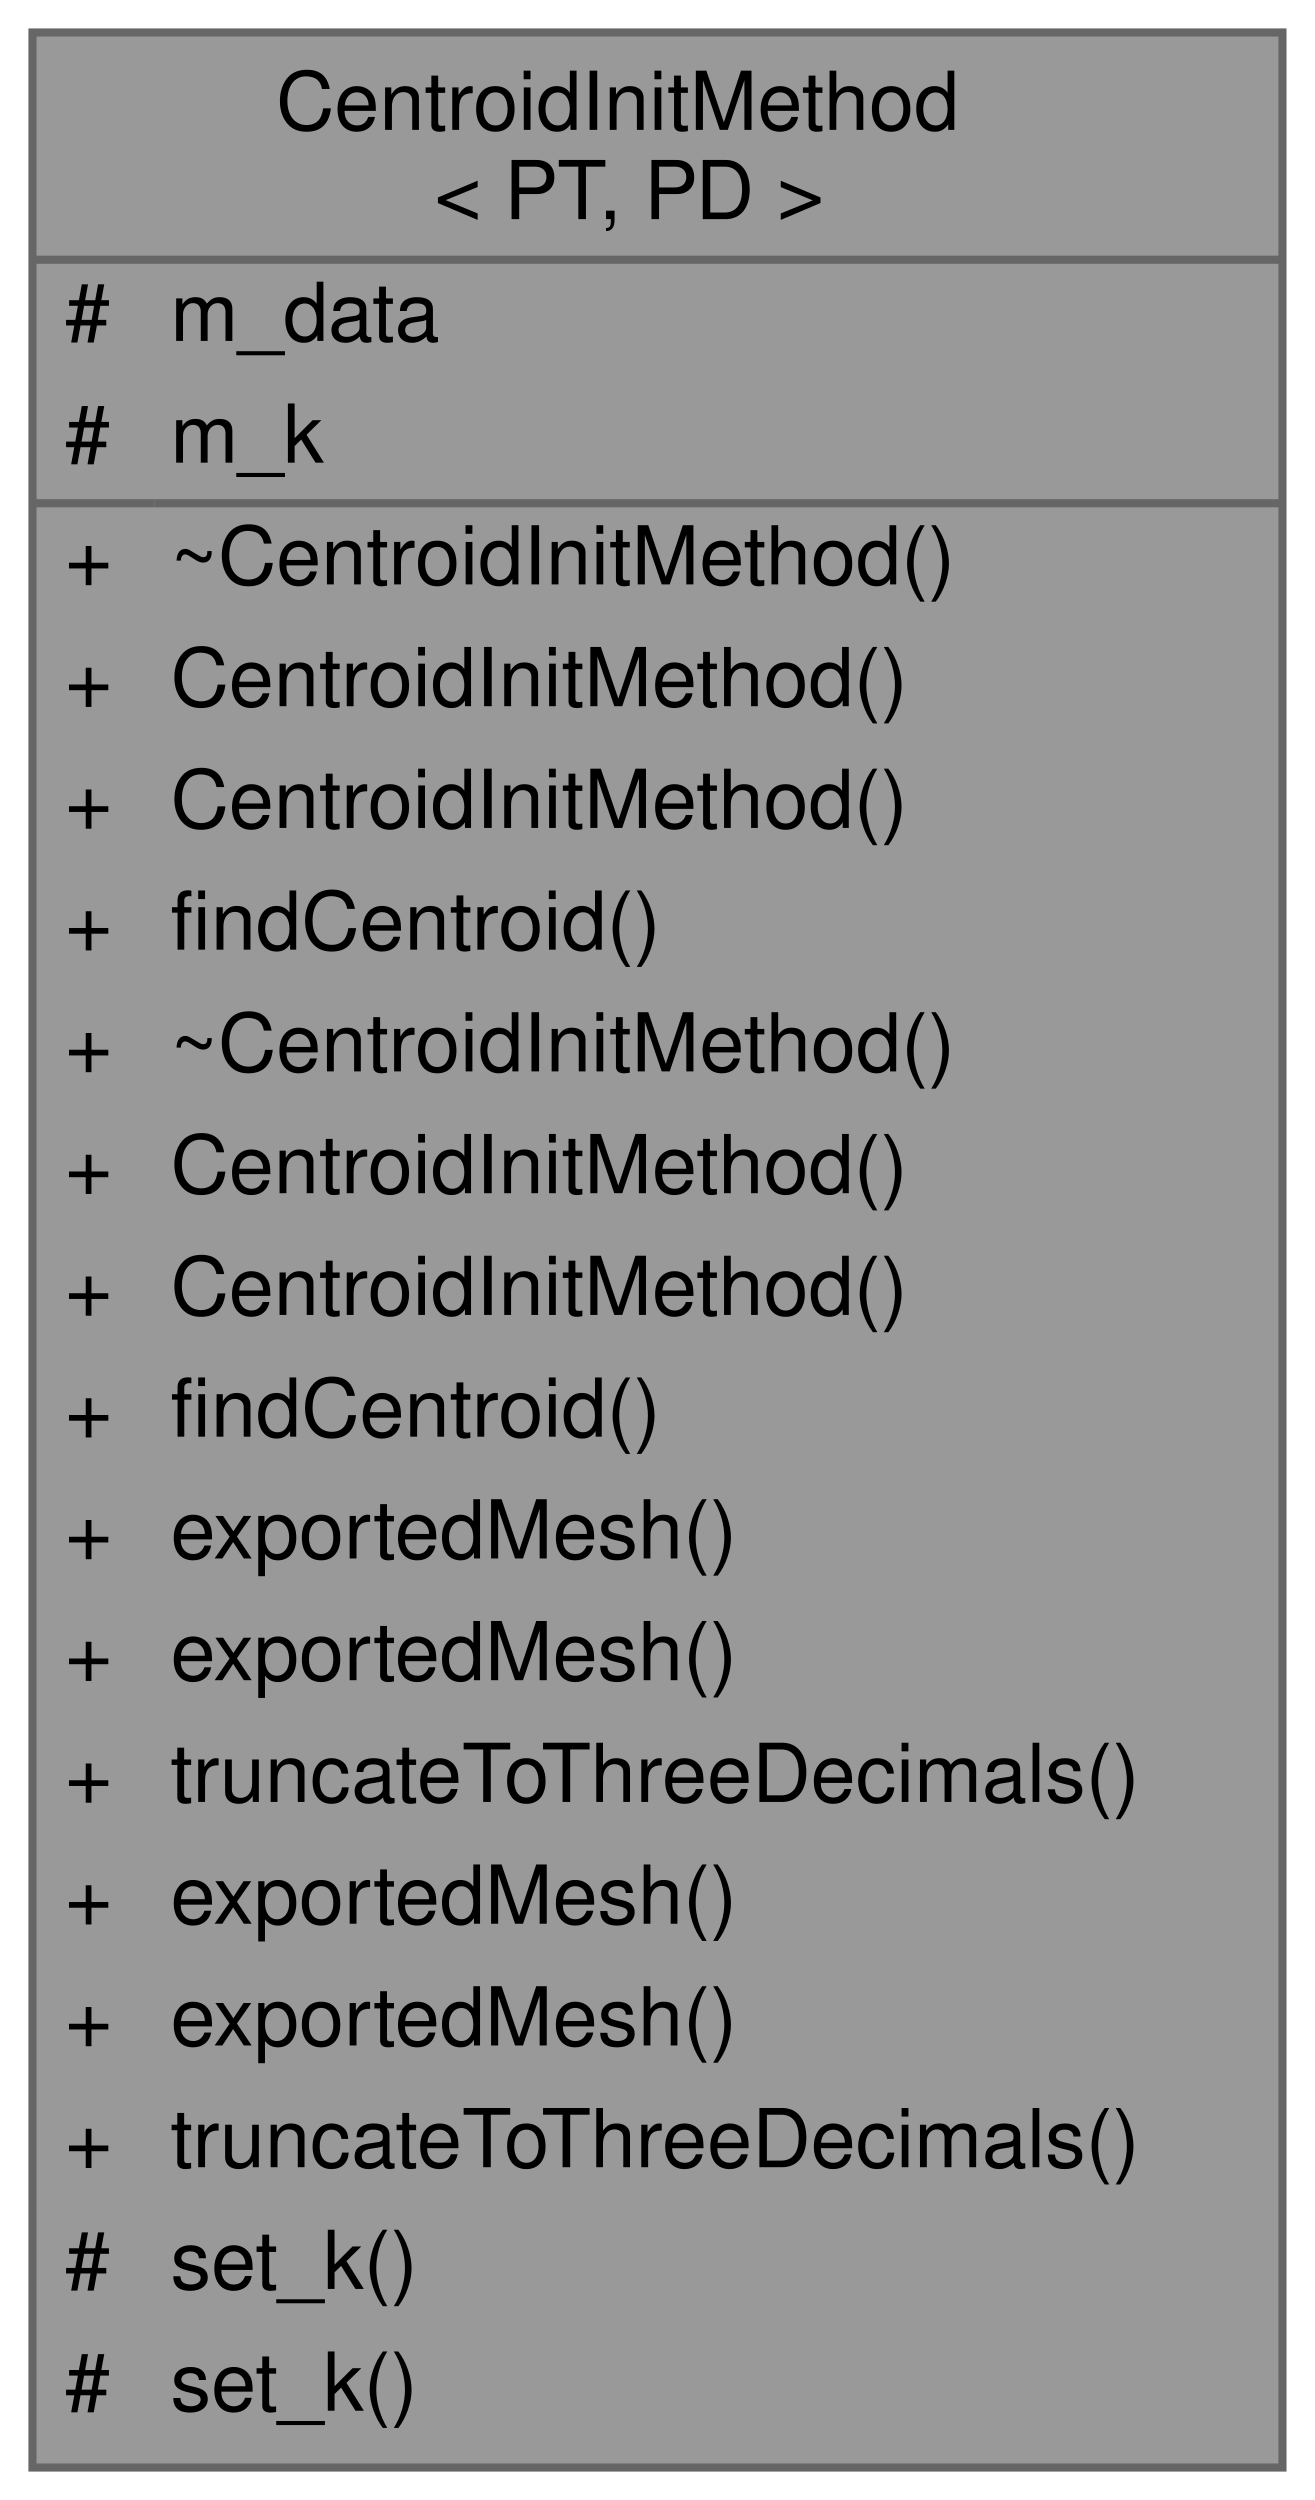
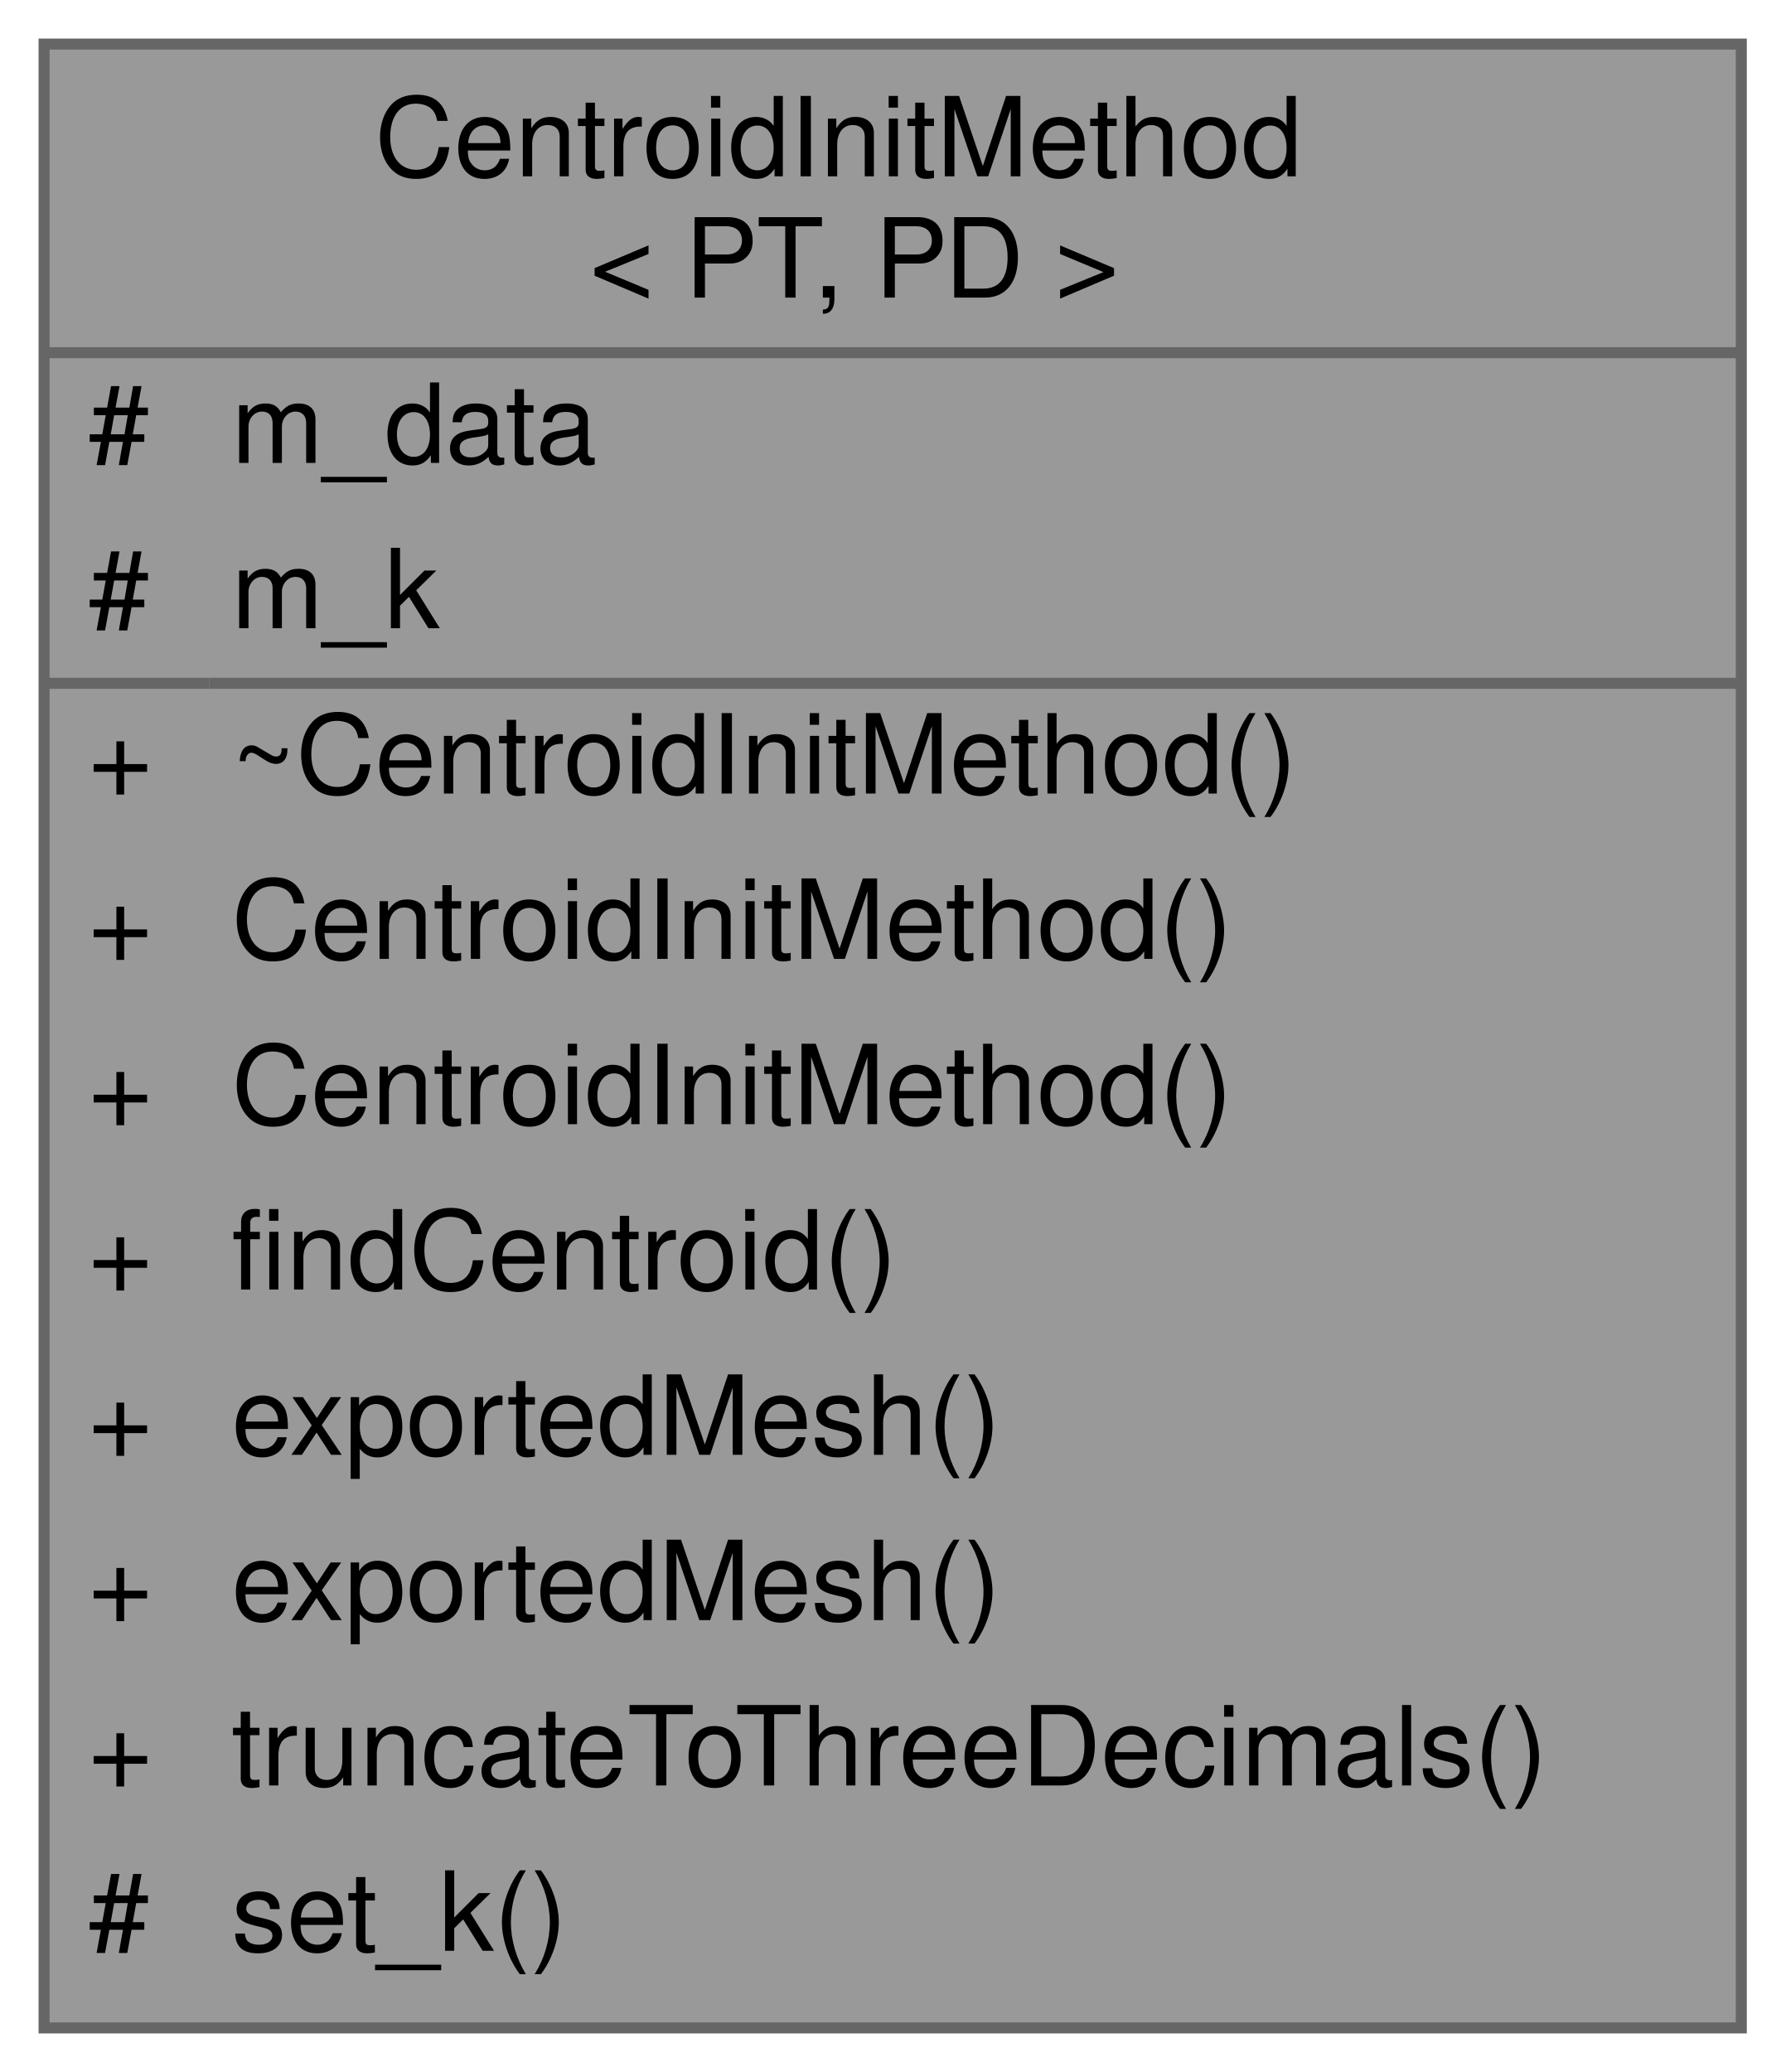
- <svg xmlns="http://www.w3.org/2000/svg" xmlns:xlink="http://www.w3.org/1999/xlink" width="162pt" height="308pt" viewBox="0.00 0.00 162.00 308.00">
-   <g id="graph0" class="graph" transform="scale(1 1) rotate(0) translate(4 304)">
+ <svg xmlns="http://www.w3.org/2000/svg" xmlns:xlink="http://www.w3.org/1999/xlink" width="162pt" height="188pt" viewBox="0.00 0.00 162.00 188.00">
+   <g id="graph0" class="graph" transform="scale(1 1) rotate(0) translate(4 184)">
    <g id="Node000001" class="node">
      <g id="a_Node000001">
-         <a xlink:title="Base class for centroid initialization methods.">
-           <polygon fill="#999999" stroke="transparent" points="154,-300 0,-300 0,0 154,0 154,-300" />
-           <text text-anchor="start" x="30" y="-288" font-family="Helvetica,sans-Serif" font-size="10.00">CentroidInitMethod</text>
-           <text text-anchor="start" x="49.5" y="-277" font-family="Helvetica,sans-Serif" font-size="10.00">&lt; PT, PD &gt;</text>
-           <text text-anchor="start" x="4" y="-262" font-family="Helvetica,sans-Serif" font-size="10.00">#</text>
-           <text text-anchor="start" x="17" y="-262" font-family="Helvetica,sans-Serif" font-size="10.00">m_data</text>
-           <text text-anchor="start" x="4" y="-247" font-family="Helvetica,sans-Serif" font-size="10.00">#</text>
-           <text text-anchor="start" x="17" y="-247" font-family="Helvetica,sans-Serif" font-size="10.00">m_k</text>
-           <text text-anchor="start" x="4" y="-232" font-family="Helvetica,sans-Serif" font-size="10.00">+</text>
-           <text text-anchor="start" x="17" y="-232" font-family="Helvetica,sans-Serif" font-size="10.00">~CentroidInitMethod()</text>
-           <text text-anchor="start" x="4" y="-217" font-family="Helvetica,sans-Serif" font-size="10.00">+</text>
-           <text text-anchor="start" x="17" y="-217" font-family="Helvetica,sans-Serif" font-size="10.00">CentroidInitMethod()</text>
-           <text text-anchor="start" x="4" y="-202" font-family="Helvetica,sans-Serif" font-size="10.00">+</text>
-           <text text-anchor="start" x="17" y="-202" font-family="Helvetica,sans-Serif" font-size="10.00">CentroidInitMethod()</text>
-           <text text-anchor="start" x="4" y="-187" font-family="Helvetica,sans-Serif" font-size="10.00">+</text>
-           <text text-anchor="start" x="17" y="-187" font-family="Helvetica,sans-Serif" font-size="10.00">findCentroid()</text>
-           <text text-anchor="start" x="4" y="-172" font-family="Helvetica,sans-Serif" font-size="10.00">+</text>
-           <text text-anchor="start" x="17" y="-172" font-family="Helvetica,sans-Serif" font-size="10.00">~CentroidInitMethod()</text>
-           <text text-anchor="start" x="4" y="-157" font-family="Helvetica,sans-Serif" font-size="10.00">+</text>
-           <text text-anchor="start" x="17" y="-157" font-family="Helvetica,sans-Serif" font-size="10.00">CentroidInitMethod()</text>
-           <text text-anchor="start" x="4" y="-142" font-family="Helvetica,sans-Serif" font-size="10.00">+</text>
-           <text text-anchor="start" x="17" y="-142" font-family="Helvetica,sans-Serif" font-size="10.00">CentroidInitMethod()</text>
-           <text text-anchor="start" x="4" y="-127" font-family="Helvetica,sans-Serif" font-size="10.00">+</text>
-           <text text-anchor="start" x="17" y="-127" font-family="Helvetica,sans-Serif" font-size="10.00">findCentroid()</text>
+         <a xlink:title="A class for managing the initialization of centroids and computing cluster centroids.">
+           <polygon fill="#999999" stroke="transparent" points="154,-180 0,-180 0,0 154,0 154,-180" />
+           <text text-anchor="start" x="30" y="-168" font-family="Helvetica,sans-Serif" font-size="10.00">CentroidInitMethod</text>
+           <text text-anchor="start" x="49.5" y="-157" font-family="Helvetica,sans-Serif" font-size="10.00">&lt; PT, PD &gt;</text>
+           <text text-anchor="start" x="4" y="-142" font-family="Helvetica,sans-Serif" font-size="10.00">#</text>
+           <text text-anchor="start" x="17" y="-142" font-family="Helvetica,sans-Serif" font-size="10.00">m_data</text>
+           <text text-anchor="start" x="4" y="-127" font-family="Helvetica,sans-Serif" font-size="10.00">#</text>
+           <text text-anchor="start" x="17" y="-127" font-family="Helvetica,sans-Serif" font-size="10.00">m_k</text>
          <text text-anchor="start" x="4" y="-112" font-family="Helvetica,sans-Serif" font-size="10.00">+</text>
-           <text text-anchor="start" x="17" y="-112" font-family="Helvetica,sans-Serif" font-size="10.00">exportedMesh()</text>
+           <text text-anchor="start" x="17" y="-112" font-family="Helvetica,sans-Serif" font-size="10.00">~CentroidInitMethod()</text>
          <text text-anchor="start" x="4" y="-97" font-family="Helvetica,sans-Serif" font-size="10.00">+</text>
-           <text text-anchor="start" x="17" y="-97" font-family="Helvetica,sans-Serif" font-size="10.00">exportedMesh()</text>
+           <text text-anchor="start" x="17" y="-97" font-family="Helvetica,sans-Serif" font-size="10.00">CentroidInitMethod()</text>
          <text text-anchor="start" x="4" y="-82" font-family="Helvetica,sans-Serif" font-size="10.00">+</text>
-           <text text-anchor="start" x="17" y="-82" font-family="Helvetica,sans-Serif" font-size="10.00">truncateToThreeDecimals()</text>
+           <text text-anchor="start" x="17" y="-82" font-family="Helvetica,sans-Serif" font-size="10.00">CentroidInitMethod()</text>
          <text text-anchor="start" x="4" y="-67" font-family="Helvetica,sans-Serif" font-size="10.00">+</text>
-           <text text-anchor="start" x="17" y="-67" font-family="Helvetica,sans-Serif" font-size="10.00">exportedMesh()</text>
+           <text text-anchor="start" x="17" y="-67" font-family="Helvetica,sans-Serif" font-size="10.00">findCentroid()</text>
          <text text-anchor="start" x="4" y="-52" font-family="Helvetica,sans-Serif" font-size="10.00">+</text>
          <text text-anchor="start" x="17" y="-52" font-family="Helvetica,sans-Serif" font-size="10.00">exportedMesh()</text>
          <text text-anchor="start" x="4" y="-37" font-family="Helvetica,sans-Serif" font-size="10.00">+</text>
-           <text text-anchor="start" x="17" y="-37" font-family="Helvetica,sans-Serif" font-size="10.00">truncateToThreeDecimals()</text>
-           <text text-anchor="start" x="4" y="-22" font-family="Helvetica,sans-Serif" font-size="10.00">#</text>
-           <text text-anchor="start" x="17" y="-22" font-family="Helvetica,sans-Serif" font-size="10.00">set_k()</text>
+           <text text-anchor="start" x="17" y="-37" font-family="Helvetica,sans-Serif" font-size="10.00">exportedMesh()</text>
+           <text text-anchor="start" x="4" y="-22" font-family="Helvetica,sans-Serif" font-size="10.00">+</text>
+           <text text-anchor="start" x="17" y="-22" font-family="Helvetica,sans-Serif" font-size="10.00">truncateToThreeDecimals()</text>
          <text text-anchor="start" x="4" y="-7" font-family="Helvetica,sans-Serif" font-size="10.00">#</text>
          <text text-anchor="start" x="17" y="-7" font-family="Helvetica,sans-Serif" font-size="10.00">set_k()</text>
-           <polygon fill="#666666" stroke="#666666" points="0,-272 0,-272 154,-272 154,-272 0,-272" />
-           <polygon fill="#666666" stroke="#666666" points="0,-242 0,-242 15,-242 15,-242 0,-242" />
-           <polygon fill="#666666" stroke="#666666" points="15,-242 15,-242 154,-242 154,-242 15,-242" />
-           <polygon fill="none" stroke="#666666" points="0,0 0,-300 154,-300 154,0 0,0" />
+           <polygon fill="#666666" stroke="#666666" points="0,-152 0,-152 154,-152 154,-152 0,-152" />
+           <polygon fill="#666666" stroke="#666666" points="0,-122 0,-122 15,-122 15,-122 0,-122" />
+           <polygon fill="#666666" stroke="#666666" points="15,-122 15,-122 154,-122 154,-122 15,-122" />
+           <polygon fill="none" stroke="#666666" points="0,0 0,-180 154,-180 154,0 0,0" />
        </a>
      </g>
    </g>
  </g>
</svg>
